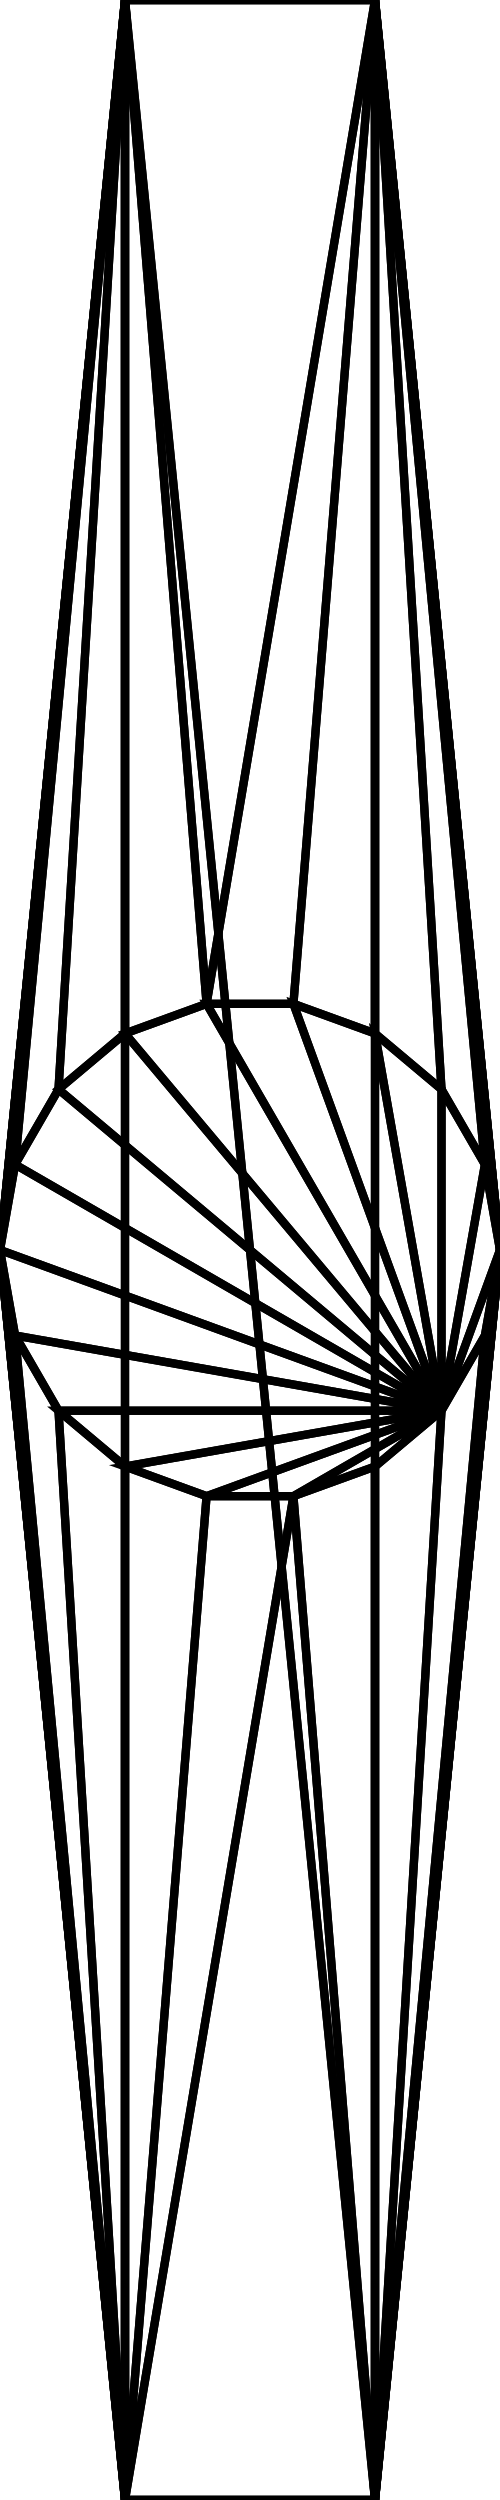
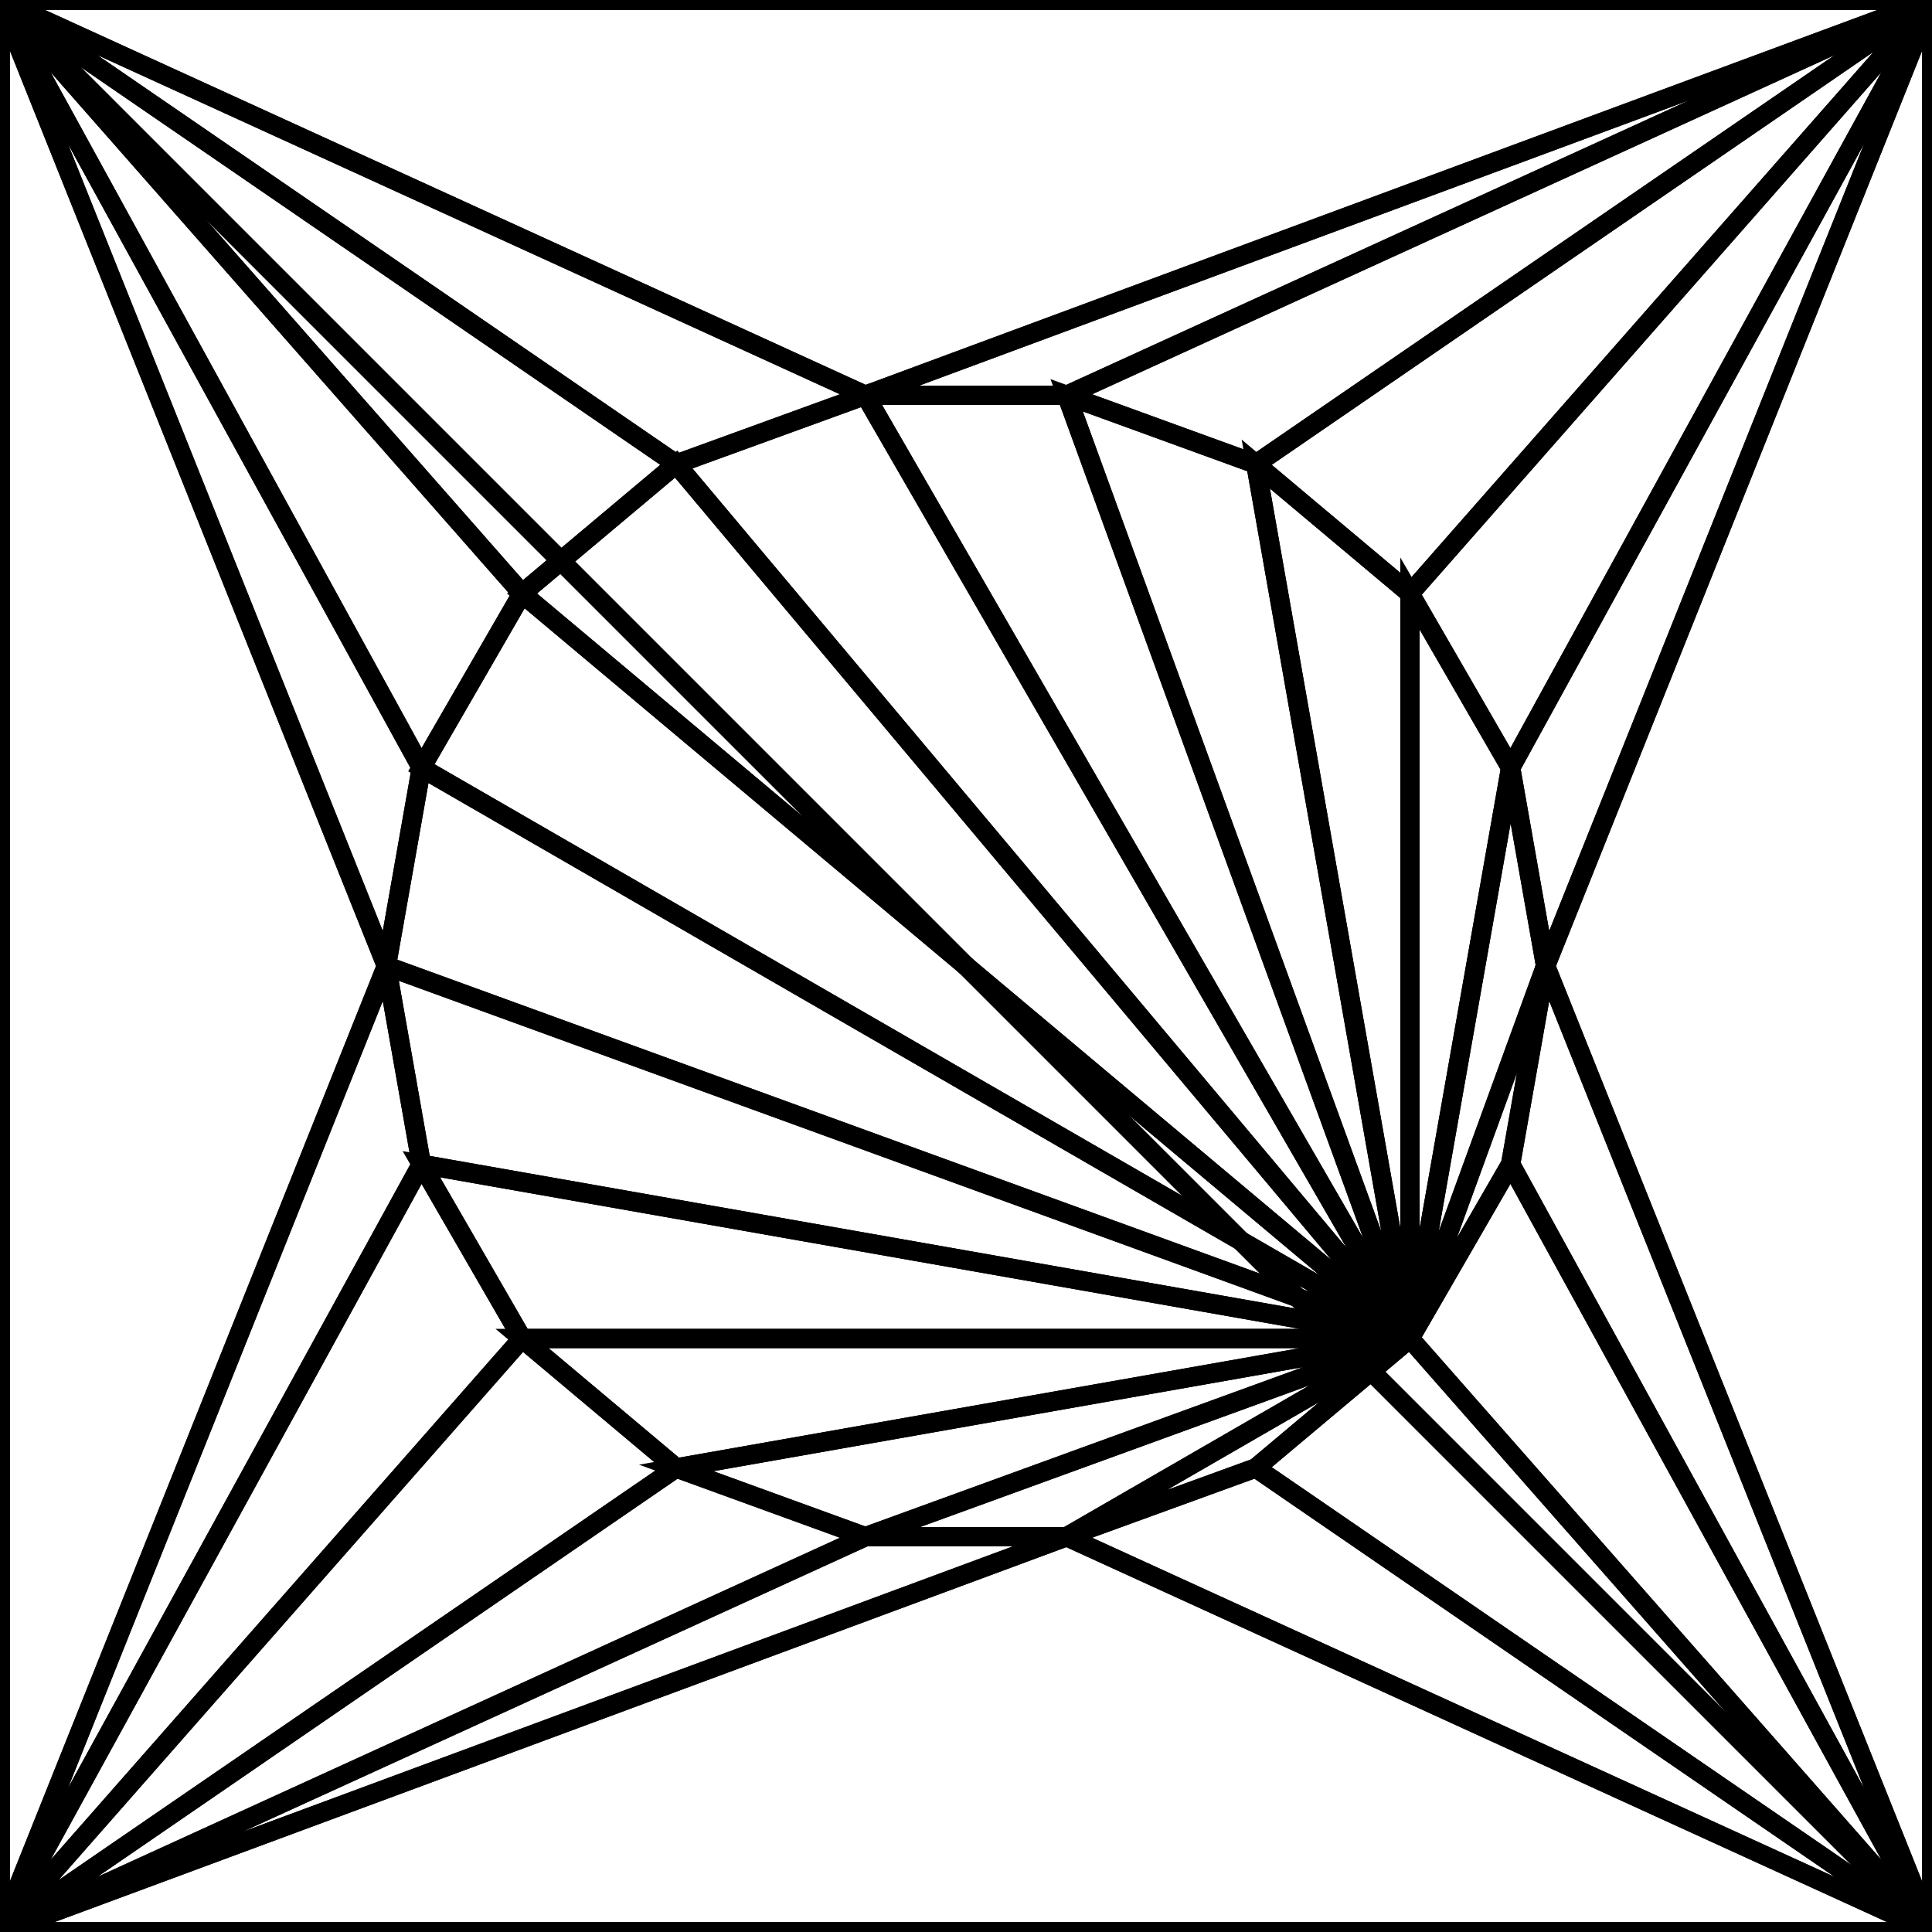
- <svg xmlns="http://www.w3.org/2000/svg" baseProfile="tiny" height="30 mm" width="6 mm" viewBox="0 0 6 30" version="1.1" stroke="black" stroke-width=".1" fill="none">
-   <path d="M1.5 0 L1.5 30 L4.5 30 z" />
-   <path d="M1.5 0 L4.5 30 L4.5 0 z" />
-   <path d="M6 15 L4.5 0 L4.5 30 z" />
-   <path d="M6 15 L6 15 L4.5 0 z" />
-   <path d="M6 15 L4.5 0 L4.5 0 z" />
-   <path d="M0 15 L1.5 30 L1.5 0 z" />
-   <path d="M0 15 L0 15 L1.5 30 z" />
-   <path d="M0 15 L1.5 30 L1.5 30 z" />
-   <path d="M1.5 0 L0 15 L0 15 z" />
-   <path d="M1.5 0 L0 15 L1.5 0 z" />
-   <path d="M1.5 0 L1.5 0 L4.5 0 z" />
-   <path d="M1.5 0 L4.5 0 L4.5 0 z" />
-   <path d="M4.5 30 L4.5 30 L1.5 30 z" />
-   <path d="M4.5 30 L1.5 30 L1.5 30 z" />
-   <path d="M4.5 30 L6 15 L6 15 z" />
-   <path d="M4.5 30 L6 15 L4.5 30 z" />
-   <path d="M5.819 13.974 L5.298 13.072 L4.5 0 z" />
-   <path d="M5.819 13.974 L4.5 0 L6 15 z" />
-   <path d="M4.5 12.402 L4.5 0 L5.298 13.072 z" />
-   <path d="M4.5 12.402 L3.521 12.046 L4.5 0 z" />
-   <path d="M2.479 12.046 L1.5 12.402 L1.5 0 z" />
-   <path d="M2.479 12.046 L1.5 0 L4.5 0 z" />
-   <path d="M2.479 12.046 L4.5 0 L3.521 12.046 z" />
-   <path d="M0.181 13.974 L0 15 L1.5 0 z" />
-   <path d="M0.181 16.026 L0.702 16.928 L1.5 30 z" />
-   <path d="M0.181 16.026 L1.5 30 L0 15 z" />
-   <path d="M1.5 17.598 L1.5 30 L0.702 16.928 z" />
-   <path d="M1.5 17.598 L2.479 17.954 L1.5 30 z" />
-   <path d="M3.521 17.954 L4.5 17.598 L4.5 30 z" />
-   <path d="M3.521 17.954 L4.5 30 L1.5 30 z" />
-   <path d="M3.521 17.954 L1.5 30 L2.479 17.954 z" />
-   <path d="M5.819 16.026 L6 15 L4.5 30 z" />
-   <path d="M0.702 13.072 L0.181 13.974 L1.5 0 z" />
-   <path d="M0.702 13.072 L1.5 0 L1.5 12.402 z" />
-   <path d="M5.298 16.928 L4.5 17.598 L3.521 17.954 z" />
-   <path d="M5.298 16.928 L3.521 17.954 L2.479 17.954 z" />
-   <path d="M5.298 16.928 L2.479 17.954 L1.5 17.598 z" />
-   <path d="M5.298 16.928 L1.5 17.598 L0.702 16.928 z" />
-   <path d="M5.298 16.928 L0.702 16.928 L0.181 16.026 z" />
-   <path d="M5.298 16.928 L0.181 16.026 L0 15 z" />
-   <path d="M5.298 16.928 L0 15 L0.181 13.974 z" />
-   <path d="M5.298 16.928 L0.181 13.974 L0.702 13.072 z" />
-   <path d="M5.298 16.928 L0.702 13.072 L1.5 12.402 z" />
-   <path d="M5.298 16.928 L1.5 12.402 L2.479 12.046 z" />
-   <path d="M5.298 16.928 L2.479 12.046 L3.521 12.046 z" />
-   <path d="M5.298 16.928 L3.521 12.046 L4.5 12.402 z" />
-   <path d="M5.298 16.928 L4.5 12.402 L5.298 13.072 z" />
-   <path d="M5.298 16.928 L5.298 13.072 L5.819 13.974 z" />
-   <path d="M5.298 16.928 L5.819 13.974 L6 15 z" />
-   <path d="M5.298 16.928 L6 15 L5.819 16.026 z" />
-   <path d="M5.298 16.928 L5.819 16.026 L4.5 30 z" />
-   <path d="M5.298 16.928 L4.5 30 L4.5 17.598 z" />
+ <svg xmlns="http://www.w3.org/2000/svg" baseProfile="tiny" height="10 mm" width="10 mm" viewBox="0 0 10 10" version="1.1" stroke="black" stroke-width=".1" fill="none">
+   <path d="M10 10 L10 0 L0 0 z" />
+   <path d="M10 10 L0 0 L0 10 z" />
+   <path d="M10 0 L6.5 2.402 L5.521 2.046 z" />
+   <path d="M10 0 L0 0 L0 0 z" />
+   <path d="M10 0 L0 0 L10 0 z" />
+   <path d="M7.298 3.072 L6.5 2.402 L10 0 z" />
+   <path d="M7.298 3.072 L10 0 L7.819 3.974 z" />
+   <path d="M10 10 L10 0 L10 0 z" />
+   <path d="M10 10 L10 0 L10 10 z" />
+   <path d="M0 10 L10 10 L10 10 z" />
+   <path d="M0 10 L10 10 L0 10 z" />
+   <path d="M0 10 L0 10 L0 0 z" />
+   <path d="M0 10 L0 0 L0 0 z" />
+   <path d="M8 5 L10 0 L10 10 z" />
+   <path d="M8 5 L7.819 3.974 L10 0 z" />
+   <path d="M4.479 7.954 L0 10 L3.5 7.598 z" />
+   <path d="M2 5 L0 10 L0 0 z" />
+   <path d="M4.479 2.046 L3.5 2.402 L0 0 z" />
+   <path d="M4.479 2.046 L0 0 L10 0 z" />
+   <path d="M4.479 2.046 L10 0 L5.521 2.046 z" />
+   <path d="M2.181 3.974 L2 5 L0 0 z" />
+   <path d="M2.181 6.026 L0 10 L2 5 z" />
+   <path d="M7.819 6.026 L8 5 L10 10 z" />
+   <path d="M5.521 7.954 L6.5 7.598 L10 10 z" />
+   <path d="M5.521 7.954 L10 10 L0 10 z" />
+   <path d="M5.521 7.954 L0 10 L4.479 7.954 z" />
+   <path d="M2.702 3.072 L2.181 3.974 L0 0 z" />
+   <path d="M2.702 3.072 L0 0 L3.5 2.402 z" />
+   <path d="M2.702 6.928 L0 10 L2.181 6.026 z" />
+   <path d="M2.702 6.928 L3.5 7.598 L0 10 z" />
+   <path d="M7.298 6.928 L6.5 7.598 L5.521 7.954 z" />
+   <path d="M7.298 6.928 L5.521 7.954 L4.479 7.954 z" />
+   <path d="M7.298 6.928 L4.479 7.954 L3.5 7.598 z" />
+   <path d="M7.298 6.928 L3.5 7.598 L2.702 6.928 z" />
+   <path d="M7.298 6.928 L2.702 6.928 L2.181 6.026 z" />
+   <path d="M7.298 6.928 L2.181 6.026 L2 5 z" />
+   <path d="M7.298 6.928 L2 5 L2.181 3.974 z" />
+   <path d="M7.298 6.928 L2.181 3.974 L2.702 3.072 z" />
+   <path d="M7.298 6.928 L2.702 3.072 L3.5 2.402 z" />
+   <path d="M7.298 6.928 L3.5 2.402 L4.479 2.046 z" />
+   <path d="M7.298 6.928 L4.479 2.046 L5.521 2.046 z" />
+   <path d="M7.298 6.928 L5.521 2.046 L6.5 2.402 z" />
+   <path d="M7.298 6.928 L6.5 2.402 L7.298 3.072 z" />
+   <path d="M7.298 6.928 L7.298 3.072 L7.819 3.974 z" />
+   <path d="M7.298 6.928 L7.819 3.974 L8 5 z" />
+   <path d="M7.298 6.928 L8 5 L7.819 6.026 z" />
+   <path d="M7.298 6.928 L7.819 6.026 L10 10 z" />
+   <path d="M7.298 6.928 L10 10 L6.5 7.598 z" />
</svg>
